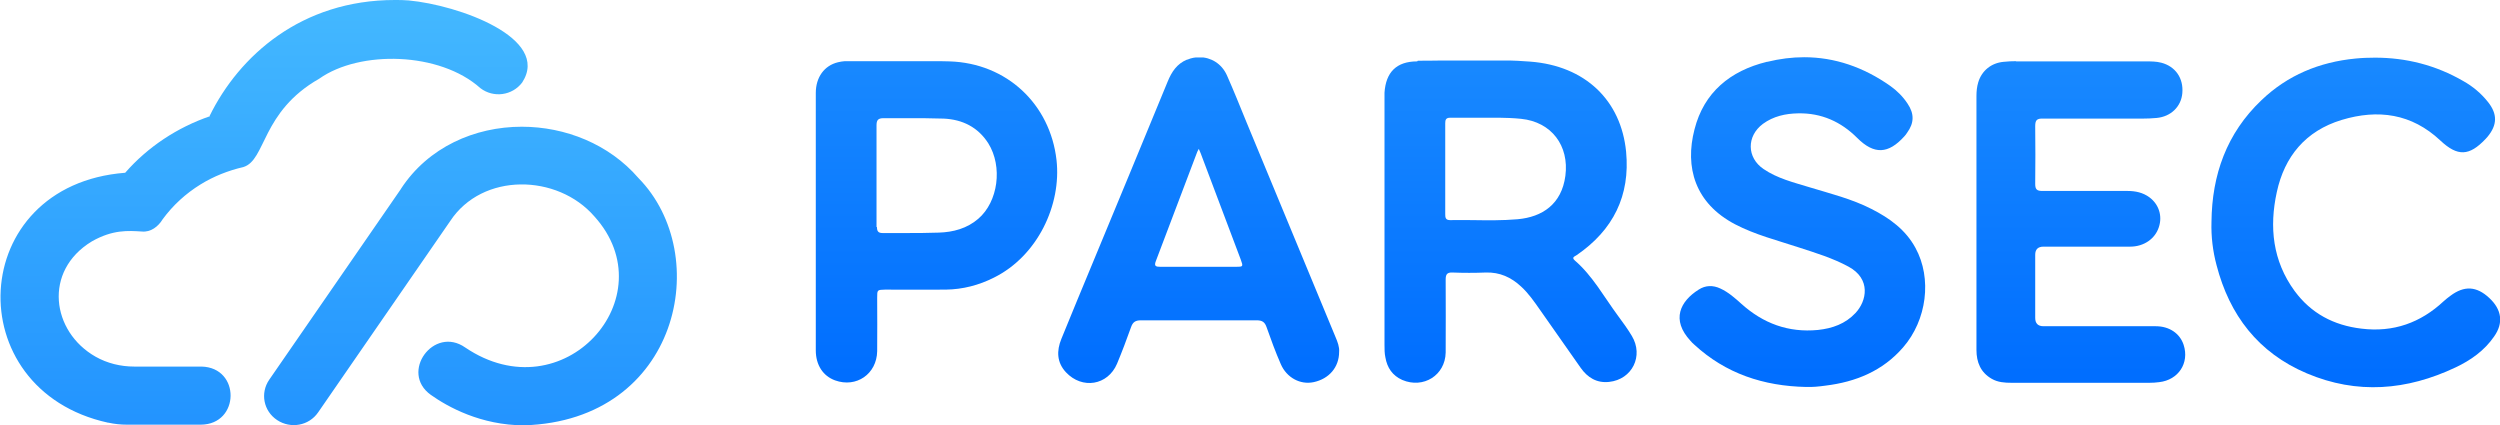
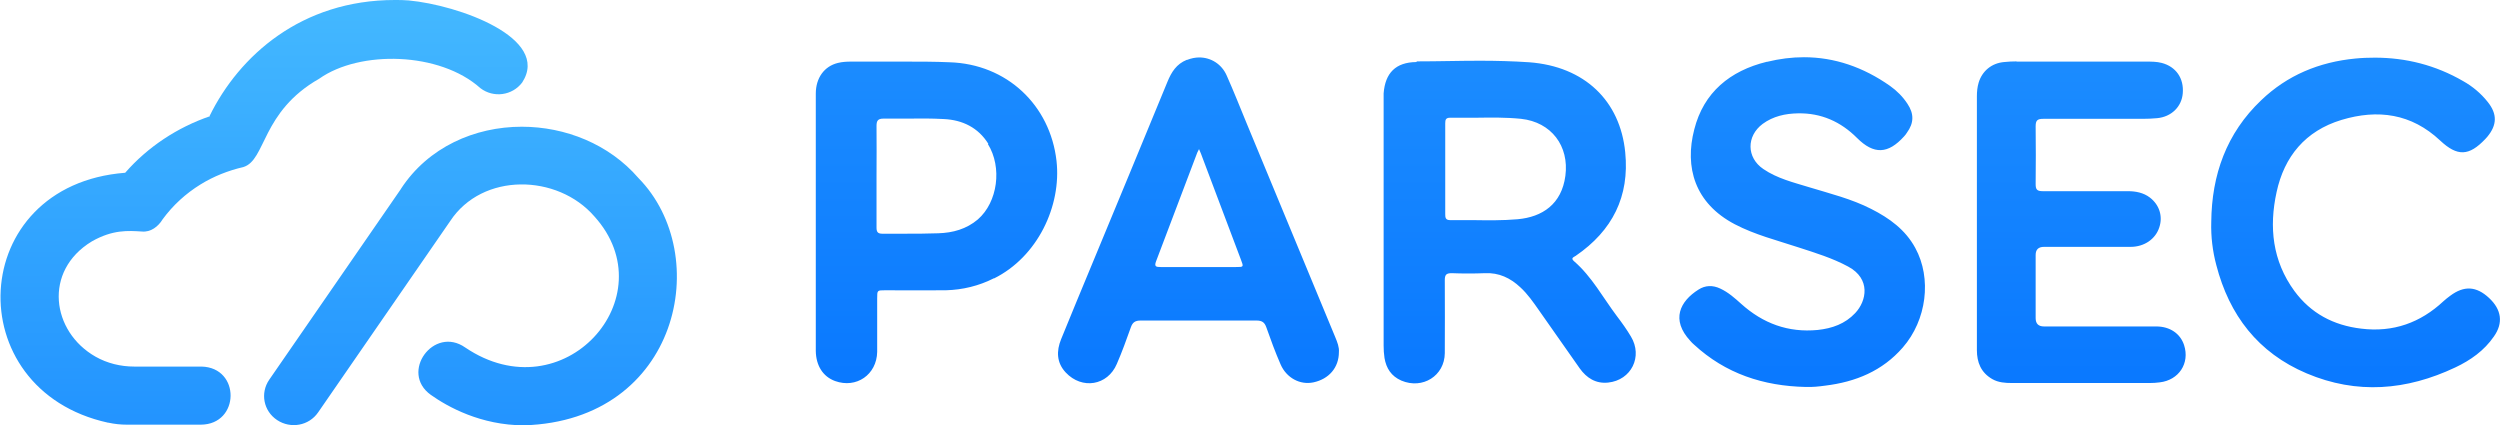
- <svg xmlns="http://www.w3.org/2000/svg" xmlns:xlink="http://www.w3.org/1999/xlink" id="Layer_2" data-name="Layer 2" viewBox="0 0 114.03 19.38">
+ <svg xmlns="http://www.w3.org/2000/svg" id="Layer_2" data-name="Layer 2" viewBox="0 0 114.03 19.38">
  <defs>
-     <clipPath id="clippath">
-       <path d="M67.32,5.37c.69,0,1.37-.02,2.06,.05,1.39,.14,2.2,1.23,2.02,2.6-.17,1.29-1.05,1.88-2.18,1.98-.69,.06-1.38,.05-2.06,.04-.34,0-.68-.01-1.02,0-.21,0-.22-.12-.22-.28,0-.69,0-1.38,0-2.07s0-1.38,0-2.07c0-.15,.03-.25,.22-.25,.17,0,.34,0,.52,0,.22,0,.45,0,.67,0m-2.69-2.57c-.95,0-1.43,.5-1.49,1.43,0,.11,0,.21,0,.31,0,1.86,0,3.72,0,5.58s0,3.74,0,5.61c0,.19,0,.39,.04,.57,.08,.47,.32,.83,.77,1.03,.96,.41,1.96-.21,1.98-1.25,.01-1.11,0-2.22,0-3.33,0-.23,.06-.33,.31-.32,.51,.02,1.01,.02,1.52,0,.64-.02,1.16,.22,1.61,.64,.34,.31,.6,.69,.86,1.06,.62,.88,1.24,1.77,1.86,2.65,.31,.44,.73,.7,1.29,.64,1.06-.11,1.59-1.19,1.04-2.1-.19-.32-.42-.63-.64-.93-.63-.85-1.14-1.8-1.96-2.51-.16-.14-.01-.18,.08-.24,1.68-1.15,2.45-2.72,2.26-4.72-.23-2.34-1.86-3.92-4.38-4.11-.75-.06-1.5-.07-2.25-.07-.95,0-1.91,.03-2.87,.03" style="fill: none;" />
-     </clipPath>
-     <linearGradient id="New_Gradient_Swatch_1" data-name="New Gradient Swatch 1" x1="-58.62" y1="-288.07" x2="-57.04" y2="-288.07" gradientTransform="translate(8982.83 1781.98) rotate(90) scale(30.94 -30.94)" gradientUnits="userSpaceOnUse">
+     <linearGradient id="linear-gradient" x1="15.41" y1="-8.76" x2="15.45" y2="39.13" gradientUnits="userSpaceOnUse">
      <stop offset="0" stop-color="#53c9ff" />
      <stop offset="1" stop-color="#006eff" />
    </linearGradient>
-     <clipPath id="clippath-1">
-       <path d="M80.59,2.82c-1.67,.41-2.87,1.39-3.3,3.08-.45,1.73,.02,3.37,1.85,4.33,.92,.48,1.92,.73,2.89,1.05,.77,.25,1.56,.49,2.28,.88,1.04,.56,.84,1.57,.32,2.12-.46,.49-1.05,.7-1.71,.77-1.35,.13-2.5-.3-3.49-1.19-.29-.26-.59-.53-.96-.7-.34-.16-.68-.15-.99,.05-.84,.53-1.27,1.37-.37,2.34,.05,.06,.11,.12,.17,.17,1.43,1.32,3.16,1.89,5.1,1.93,.3,.01,.59-.02,.88-.06,1.39-.17,2.61-.67,3.54-1.74,1.09-1.25,1.33-3.15,.57-4.54-.45-.83-1.18-1.36-2.01-1.78-.9-.46-1.88-.7-2.83-.99-.72-.22-1.46-.4-2.09-.83-.77-.52-.78-1.5-.03-2.06,.48-.35,1.03-.47,1.61-.48,1.06-.02,1.95,.38,2.69,1.12,.77,.77,1.42,.74,2.15-.07,.05-.05,.09-.11,.13-.17,.32-.44,.33-.86,.02-1.32-.21-.32-.48-.59-.79-.81-1.22-.86-2.54-1.31-3.93-1.31-.55,0-1.11,.07-1.68,.21" style="fill: none;" />
-     </clipPath>
-     <linearGradient id="New_Gradient_Swatch_1-2" data-name="New Gradient Swatch 1" x1="-58.62" y1="-287.92" x2="-57.04" y2="-287.92" gradientTransform="translate(8991.15 1781.98) rotate(90) scale(30.94 -30.94)" xlink:href="#New_Gradient_Swatch_1" />
-     <clipPath id="clippath-2">
-       <path d="M39.98,10.36c0-.79,0-1.57,0-2.36s0-1.52,0-2.28c0-.23,.06-.33,.32-.33,.35,0,.7,0,1.06,0,.56,0,1.13,0,1.69,.02,.85,.04,1.56,.39,2.03,1.13,.66,1.06,.45,2.66-.46,3.44-.51,.44-1.14,.61-1.8,.63-.52,.02-1.05,.02-1.57,.02-.33,0-.66,0-.99,0h0c-.21,0-.26-.09-.26-.28m.39-7.57c-.52,0-1.04,0-1.56,0-.2,0-.41,.01-.61,.06-.62,.15-1.01,.68-1.01,1.4,0,1.96,0,3.91,0,5.87,0,.28,0,.56,0,.84,0,1.68,0,3.35,0,5.03,0,.67,.33,1.17,.88,1.37,.97,.35,1.9-.29,1.92-1.33,.01-.81,0-1.63,0-2.44,0-.36,0-.36,.36-.37,.92,0,1.85,.01,2.77,0,.77-.01,1.51-.2,2.2-.55,1.99-.99,3.08-3.32,2.85-5.36-.29-2.55-2.27-4.42-4.88-4.5-.69-.02-1.37-.03-2.06-.03-.29,0-.57,0-.86,0" style="fill: none;" />
-     </clipPath>
-     <linearGradient id="New_Gradient_Swatch_1-3" data-name="New Gradient Swatch 1" x1="-58.62" y1="-288.39" x2="-57.04" y2="-288.39" gradientTransform="translate(8966.48 1781.98) rotate(90) scale(30.94 -30.94)" xlink:href="#New_Gradient_Swatch_1" />
-     <clipPath id="clippath-3">
-       <path d="M91.97,2.79c-.19,0-.39,.01-.58,.03-.56,.05-1,.4-1.16,.94-.06,.2-.08,.41-.08,.62,0,1.91,0,3.83,0,5.74s0,3.89,0,5.84c0,.56,.19,1.03,.7,1.32,.28,.16,.59,.18,.9,.18,2.1,0,4.2,0,6.29,0,.15,0,.3-.01,.45-.03,.87-.1,1.38-.87,1.11-1.7-.17-.52-.65-.85-1.27-.85-1.71,0-3.41,0-5.12,0q-.38,0-.38-.38v-2.88q0-.37,.38-.37c1.31,0,2.63,0,3.95,0,.63,0,1.14-.36,1.31-.89,.17-.51,0-1.04-.43-1.36-.3-.22-.64-.29-1-.29-1.3,0-2.6,0-3.89,0-.25,0-.32-.08-.32-.32,.01-.88,.01-1.76,0-2.64,0-.27,.08-.35,.35-.34,1.51,0,3.02,0,4.53,0,.22,0,.44-.01,.66-.03,.65-.06,1.12-.52,1.17-1.13,.06-.68-.31-1.22-.96-1.39-.23-.06-.47-.06-.71-.06h-2.96c-.99,0-1.97,0-2.96,0" style="fill: none;" />
-     </clipPath>
-     <linearGradient id="New_Gradient_Swatch_1-4" data-name="New Gradient Swatch 1" y1="-287.76" x2="-57.04" y2="-287.76" gradientTransform="translate(8999.09 1781.98) rotate(90) scale(30.94 -30.94)" xlink:href="#New_Gradient_Swatch_1" />
-     <clipPath id="clippath-4">
-       <path d="M52.72,11.91c.63-1.65,1.25-3.3,1.88-4.96,.01-.04,.04-.08,.08-.16,.07,.16,.12,.28,.16,.4,.58,1.55,1.17,3.09,1.75,4.64,.12,.33,.12,.34-.22,.34-1.15,0-2.29,0-3.44,0-.21,0-.3-.03-.21-.26m1.42-9.19c-.46,.19-.7,.56-.88,1-1.14,2.77-2.29,5.55-3.44,8.32-.47,1.14-.95,2.28-1.41,3.42-.22,.54-.21,1.07,.21,1.52,.74,.79,1.91,.6,2.33-.39,.23-.55,.44-1.11,.64-1.67,.08-.23,.2-.31,.45-.31,1.76,0,3.52,0,5.28,0,.25,0,.37,.08,.45,.31,.2,.57,.41,1.14,.65,1.69,.27,.62,.89,.95,1.5,.82,.7-.15,1.16-.68,1.16-1.38,.02-.22-.07-.46-.17-.69-1.35-3.25-2.69-6.5-4.04-9.75-.3-.73-.59-1.46-.91-2.18-.24-.53-.73-.82-1.25-.82-.18,0-.37,.03-.55,.11" style="fill: none;" />
-     </clipPath>
-     <linearGradient id="New_Gradient_Swatch_1-5" data-name="New Gradient Swatch 1" x1="-58.62" y1="-288.25" x2="-57.04" y2="-288.25" gradientTransform="translate(8973.96 1781.98) rotate(90) scale(30.94 -30.94)" xlink:href="#New_Gradient_Swatch_1" />
-     <clipPath id="clippath-5">
-       <path d="M107.44,2.67c-1.65,.16-3.1,.76-4.29,1.9-1.59,1.51-2.26,3.41-2.28,5.55-.02,.67,.06,1.33,.23,1.97,.59,2.28,1.9,4,4.12,4.94,2.29,.97,4.56,.78,6.78-.27,.7-.33,1.32-.77,1.76-1.41,.44-.62,.35-1.23-.22-1.76-.58-.54-1.14-.57-1.77-.1-.11,.08-.21,.16-.31,.25-1.05,.98-2.29,1.43-3.75,1.25-1.27-.15-2.3-.7-3.05-1.72-1-1.37-1.16-2.91-.81-4.51,.35-1.62,1.31-2.79,2.96-3.29,1.66-.5,3.19-.29,4.5,.94,.79,.74,1.32,.71,2.06-.07,.03-.03,.06-.07,.09-.1,.45-.54,.46-1.04,.02-1.59-.31-.39-.69-.71-1.12-.95-1.26-.73-2.61-1.07-4.03-1.07-.29,0-.59,.01-.89,.04" style="fill: none;" />
-     </clipPath>
-     <linearGradient id="New_Gradient_Swatch_1-6" data-name="New Gradient Swatch 1" x1="-58.62" y1="-287.61" x2="-57.04" y2="-287.61" gradientTransform="translate(9006.91 1781.98) rotate(90) scale(30.94 -30.94)" xlink:href="#New_Gradient_Swatch_1" />
-     <linearGradient id="linear-gradient" x1="15.41" y1="-8.76" x2="15.45" y2="39.13" gradientUnits="userSpaceOnUse">
+     <linearGradient id="New_Gradient_Swatch_1_copy" data-name="New Gradient Swatch 1 copy" x1="75.61" y1="-43.86" x2="75.61" y2="25.45" gradientUnits="userSpaceOnUse">
      <stop offset="0" stop-color="#53c9ff" />
      <stop offset="1" stop-color="#006eff" />
    </linearGradient>
  </defs>
  <g id="Calque_1" data-name="Calque 1">
    <g id="logo_row_gradient">
-       <g id="text">
-         <g style="clip-path: url(#clippath);">
-           <rect x="63.12" y="2.76" width="11.82" height="14.98" style="fill: url(#New_Gradient_Swatch_1);" />
-         </g>
-         <g style="clip-path: url(#clippath-1);">
-           <rect x="76.2" y="2.61" width="11.92" height="15.04" style="fill: url(#New_Gradient_Swatch_1-2);" />
-         </g>
-         <g style="clip-path: url(#clippath-2);">
-           <rect x="37.18" y="2.79" width="11.22" height="14.92" style="fill: url(#New_Gradient_Swatch_1-3);" />
-         </g>
-         <g style="clip-path: url(#clippath-3);">
-           <rect x="90.15" y="2.79" width="9.74" height="14.67" style="fill: url(#New_Gradient_Swatch_1-4);" />
-         </g>
-         <g style="clip-path: url(#clippath-4);">
-           <rect x="48.19" y="2.62" width="12.9" height="15.16" style="fill: url(#New_Gradient_Swatch_1-5);" />
-         </g>
-         <g style="clip-path: url(#clippath-5);">
-           <rect x="100.84" y="2.62" width="13.35" height="15.37" style="fill: url(#New_Gradient_Swatch_1-6);" />
-         </g>
-       </g>
-       <path id="icon" d="M9.56,5.29C10.91,2.54,13.75,0,18.01,0c.21,0,.41,0,.63,.02,2.27,.21,6.49,1.71,5.18,3.74-.45,.6-1.31,.72-1.91,.26-1.85-1.66-5.5-1.74-7.35-.43-2.65,1.51-2.42,3.71-3.46,4.03-.69,.16-1.35,.42-1.95,.79-.68,.42-1.26,.95-1.73,1.59-.2,.33-.54,.6-.95,.56-.63-.04-1.33-.09-2.28,.45-2.23,1.35-1.84,4.12,.17,5.26,.53,.3,1.14,.45,1.76,.45h3.07c1.79,.04,1.76,2.64-.03,2.65h-3.37c-.28,0-.57-.03-.84-.09,0,0-.02,0-.02,0-6.86-1.5-6.46-10.84,.78-11.4,1.03-1.18,2.38-2.07,3.87-2.58m8.72,3.3l-6.02,8.72c-.42,.61-.26,1.43,.36,1.84,.62,.41,1.45,.26,1.87-.35l6.02-8.72c1.47-2.24,4.9-2.16,6.58-.22,3.33,3.68-1.41,9.01-5.89,5.98-1.44-1.01-3,1.14-1.57,2.16,.76,.54,2.28,1.39,4.26,1.39,7.07-.22,8.66-7.77,5.21-11.28-1.34-1.55-3.34-2.34-5.32-2.34-2.14,0-4.27,.93-5.51,2.83" style="fill: url(#linear-gradient);" />
+       <path id="icon" d="m9.56,5.29C10.91,2.54,13.75,0,18.01,0c.21,0,.41,0,.63.02,2.27.21,6.49,1.71,5.18,3.74-.45.6-1.31.72-1.91.26-1.85-1.66-5.5-1.74-7.35-.43-2.65,1.51-2.42,3.71-3.46,4.03-.69.16-1.35.42-1.95.79-.68.42-1.26.95-1.73,1.59-.2.33-.54.6-.95.56-.63-.04-1.33-.09-2.28.45-2.23,1.35-1.84,4.12.17,5.26.53.3,1.14.45,1.76.45h3.07c1.79.04,1.76,2.64-.03,2.65h-3.37c-.28,0-.57-.03-.84-.09,0,0-.02,0-.02,0-6.86-1.5-6.46-10.84.78-11.4,1.03-1.18,2.38-2.07,3.87-2.58m8.72,3.3l-6.02,8.72c-.42.61-.26,1.43.36,1.84.62.41,1.45.26,1.87-.35l6.02-8.72c1.47-2.24,4.9-2.16,6.58-.22,3.33,3.68-1.41,9.01-5.89,5.98-1.44-1.01-3,1.14-1.57,2.16.76.54,2.28,1.39,4.26,1.39,7.07-.22,8.66-7.77,5.21-11.28-1.34-1.55-3.34-2.34-5.32-2.34-2.14,0-4.27.93-5.51,2.83" style="fill: url(#linear-gradient);" />
+       <path d="m91.97,2.81c.99,0,1.97,0,2.96,0h2.96c.24,0,.48,0,.71.06.65.17,1.02.7.96,1.39-.05.61-.52,1.07-1.17,1.13-.22.02-.44.03-.66.03-1.51,0-3.02,0-4.53,0-.27,0-.35.07-.35.34.01.88.01,1.76,0,2.64,0,.24.06.32.32.32,1.3,0,2.6,0,3.89,0,.36,0,.71.07,1,.29.43.33.6.85.43,1.36-.17.53-.68.89-1.31.89-1.32,0-2.63,0-3.95,0q-.38,0-.38.37v2.88q0,.38.38.38c1.71,0,3.41,0,5.12,0,.63,0,1.1.33,1.27.85.27.83-.24,1.6-1.11,1.7-.15.02-.3.03-.45.03-2.1,0-4.19,0-6.29,0-.31,0-.62-.02-.9-.18-.52-.3-.7-.77-.7-1.32,0-1.95,0-3.9,0-5.84s0-3.83,0-5.74c0-.21.02-.42.08-.62.16-.53.59-.89,1.16-.94.19-.02.39-.03.58-.03m-46.65,9.89c-.69.35-1.43.53-2.2.55-.93.01-1.85,0-2.77,0-.36,0-.36,0-.36.37,0,.81,0,1.63,0,2.44-.02,1.04-.95,1.68-1.92,1.33-.55-.2-.87-.7-.88-1.37,0-1.68,0-3.35,0-5.03,0-.28,0-.56,0-.84,0-1.96,0-3.92,0-5.87,0-.72.39-1.25,1.01-1.4.2-.05.41-.06.61-.06.52,0,1.04,0,1.56,0,.29,0,.57,0,.86,0,.69,0,1.37,0,2.06.03,2.61.08,4.59,1.95,4.88,4.5.23,2.05-.86,4.37-2.85,5.36Zm-.26-6.13c-.46-.74-1.18-1.09-2.03-1.13-.56-.03-1.13-.03-1.69-.02-.35,0-.7,0-1.06,0-.25,0-.32.09-.32.33.01.76,0,1.52,0,2.28s0,1.57,0,2.36c0,.19.05.28.26.28h0c.33,0,.66,0,.99,0,.52,0,1.05,0,1.57-.02.66-.02,1.28-.19,1.8-.63.91-.79,1.12-2.38.46-3.44Zm7.65,5.36c-.09.24,0,.26.21.26,1.15,0,2.29,0,3.44,0,.35,0,.35,0,.22-.34-.58-1.55-1.17-3.09-1.75-4.64-.04-.12-.09-.24-.16-.4-.04.09-.06.12-.08.16-.63,1.65-1.25,3.31-1.88,4.96m1.42-9.19c.18-.07.37-.11.55-.11.53,0,1.02.3,1.25.82.32.72.61,1.45.91,2.18,1.35,3.25,2.69,6.5,4.04,9.75.1.24.19.47.17.69,0,.71-.46,1.23-1.16,1.38-.61.13-1.23-.2-1.5-.82-.24-.55-.45-1.12-.65-1.69-.08-.23-.2-.31-.45-.31-1.76,0-3.52,0-5.28,0-.25,0-.37.08-.45.31-.2.56-.4,1.12-.64,1.67-.42.99-1.59,1.18-2.33.39-.42-.45-.43-.98-.21-1.52.46-1.14.94-2.28,1.41-3.42,1.15-2.77,2.3-5.55,3.44-8.32.18-.44.41-.81.88-1m53.3-.06c-1.65.16-3.1.76-4.29,1.9-1.59,1.51-2.26,3.41-2.28,5.55-.02.67.06,1.33.23,1.97.59,2.28,1.9,4,4.12,4.94,2.29.97,4.56.78,6.78-.27.7-.33,1.32-.77,1.76-1.41.44-.62.35-1.23-.22-1.76-.58-.54-1.14-.57-1.77-.1-.11.08-.21.16-.31.25-1.05.98-2.29,1.43-3.75,1.25-1.27-.15-2.3-.7-3.05-1.72-1-1.37-1.16-2.91-.81-4.51.35-1.62,1.31-2.79,2.96-3.29,1.66-.5,3.19-.29,4.5.94.79.74,1.32.71,2.06-.07.03-.03.06-.07.09-.1.45-.54.46-1.04.02-1.59-.31-.39-.69-.71-1.12-.95-1.26-.73-2.61-1.07-4.03-1.07-.29,0-.59.01-.89.04m-26.85.15c-1.67.41-2.87,1.39-3.3,3.08-.45,1.73.02,3.37,1.85,4.33.92.48,1.92.73,2.89,1.05.77.25,1.56.49,2.28.88,1.04.56.84,1.57.32,2.12-.46.49-1.05.7-1.71.77-1.35.13-2.5-.3-3.49-1.19-.29-.26-.59-.53-.96-.7-.34-.16-.68-.15-.99.05-.84.53-1.27,1.37-.37,2.34.05.06.11.12.17.17,1.43,1.32,3.16,1.89,5.1,1.93.3.01.59-.02.88-.06,1.39-.17,2.61-.67,3.54-1.74,1.09-1.25,1.33-3.15.57-4.54-.45-.83-1.18-1.36-2.01-1.78-.9-.46-1.88-.7-2.83-.99-.72-.22-1.46-.4-2.09-.83-.77-.52-.78-1.5-.03-2.06.48-.35,1.03-.47,1.61-.48,1.06-.02,1.95.38,2.69,1.12.77.77,1.42.74,2.15-.07.05-.05.09-.11.13-.17.32-.44.33-.86.02-1.32-.21-.32-.48-.59-.79-.81-1.22-.86-2.54-1.31-3.93-1.31-.55,0-1.11.07-1.68.21m-13.27,2.55c-.22,0-.45,0-.67,0-.17,0-.34,0-.52,0-.19,0-.22.09-.22.25,0,.69,0,1.38,0,2.07s0,1.38,0,2.07c0,.16.01.28.22.28.34,0,.68,0,1.02,0,.69.01,1.38.02,2.06-.04,1.13-.1,2.01-.69,2.18-1.98.18-1.36-.64-2.45-2.02-2.6-.69-.07-1.37-.06-2.06-.05m-2.69-2.57c.95,0,1.91-.03,2.87-.03.75,0,1.5.02,2.25.07,2.53.19,4.15,1.76,4.38,4.11.2,2.01-.58,3.57-2.26,4.72-.09.06-.24.1-.08.24.82.71,1.32,1.66,1.96,2.51.23.3.45.61.64.93.55.91.02,1.99-1.04,2.1-.56.06-.98-.21-1.29-.64-.62-.88-1.24-1.77-1.86-2.65-.26-.37-.52-.75-.86-1.06-.45-.42-.97-.67-1.61-.64-.5.02-1.01.02-1.52,0-.25,0-.31.08-.31.32,0,1.11.01,2.22,0,3.33-.01,1.03-1.01,1.66-1.98,1.25-.46-.2-.69-.56-.77-1.03-.03-.19-.04-.38-.04-.57,0-1.87,0-3.74,0-5.61s0-3.72,0-5.58c0-.1,0-.21,0-.31.07-.93.55-1.42,1.49-1.43" style="fill: url(#New_Gradient_Swatch_1_copy);" />
    </g>
  </g>
</svg>
